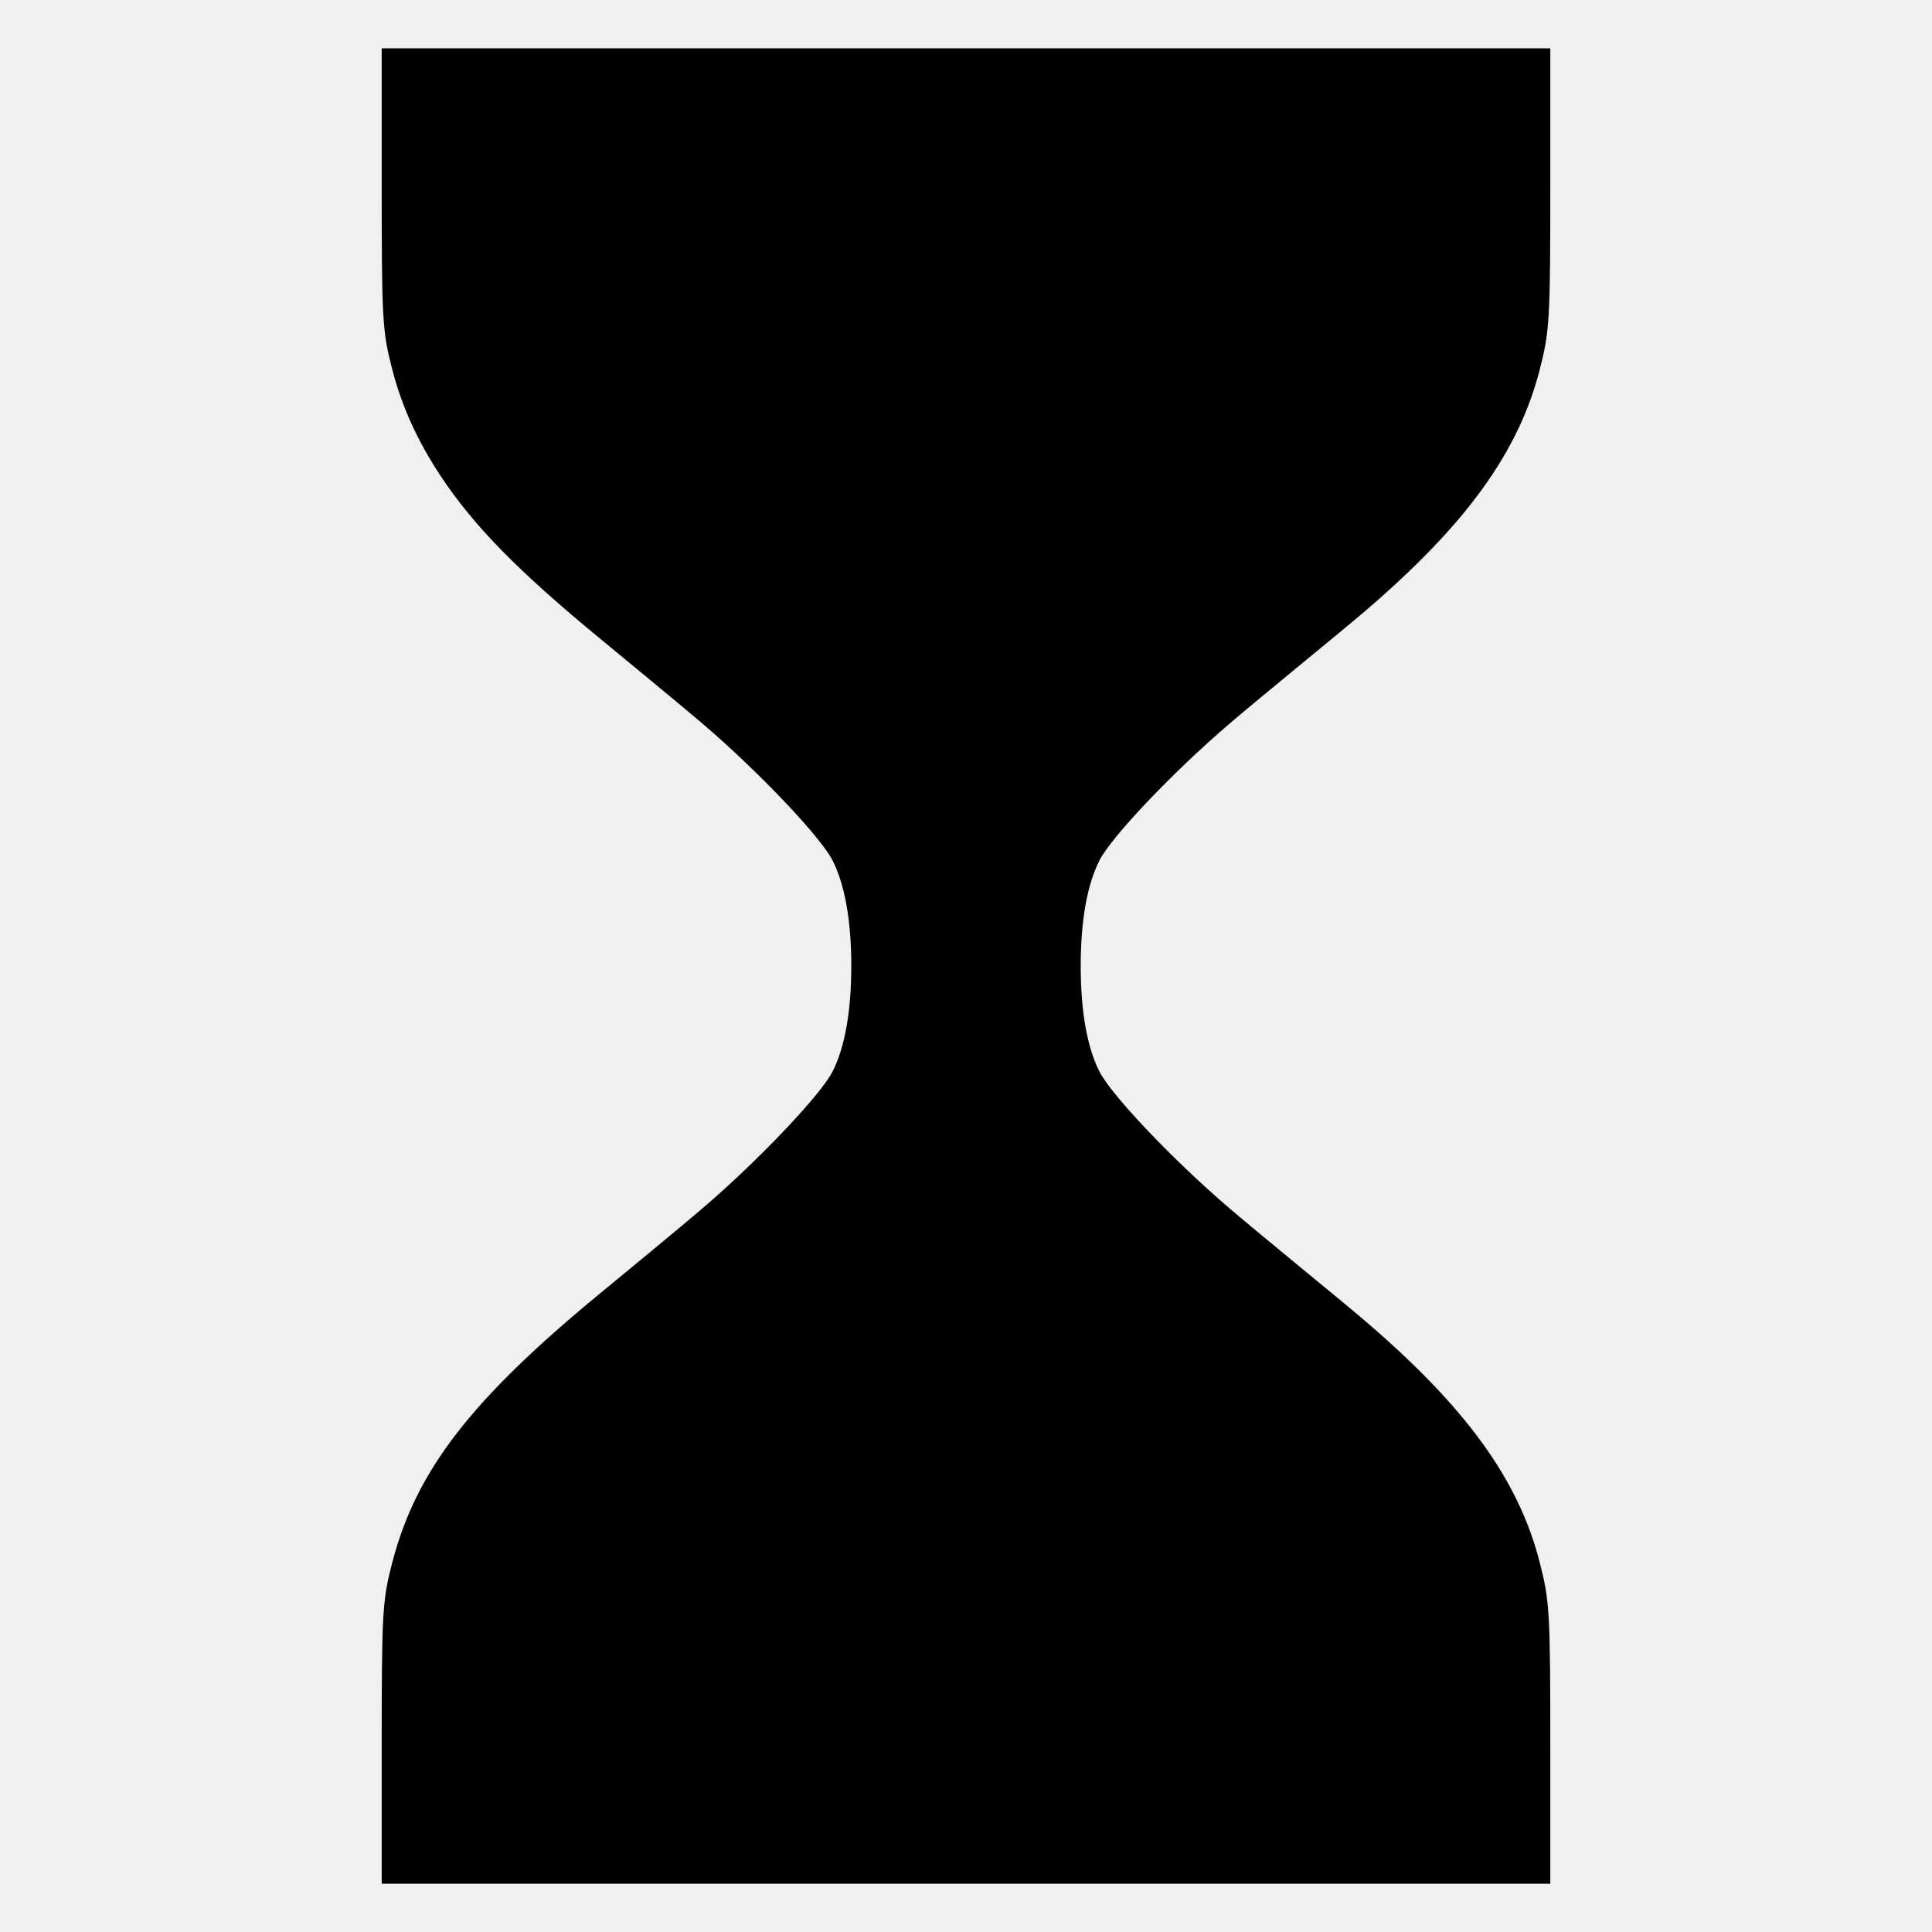
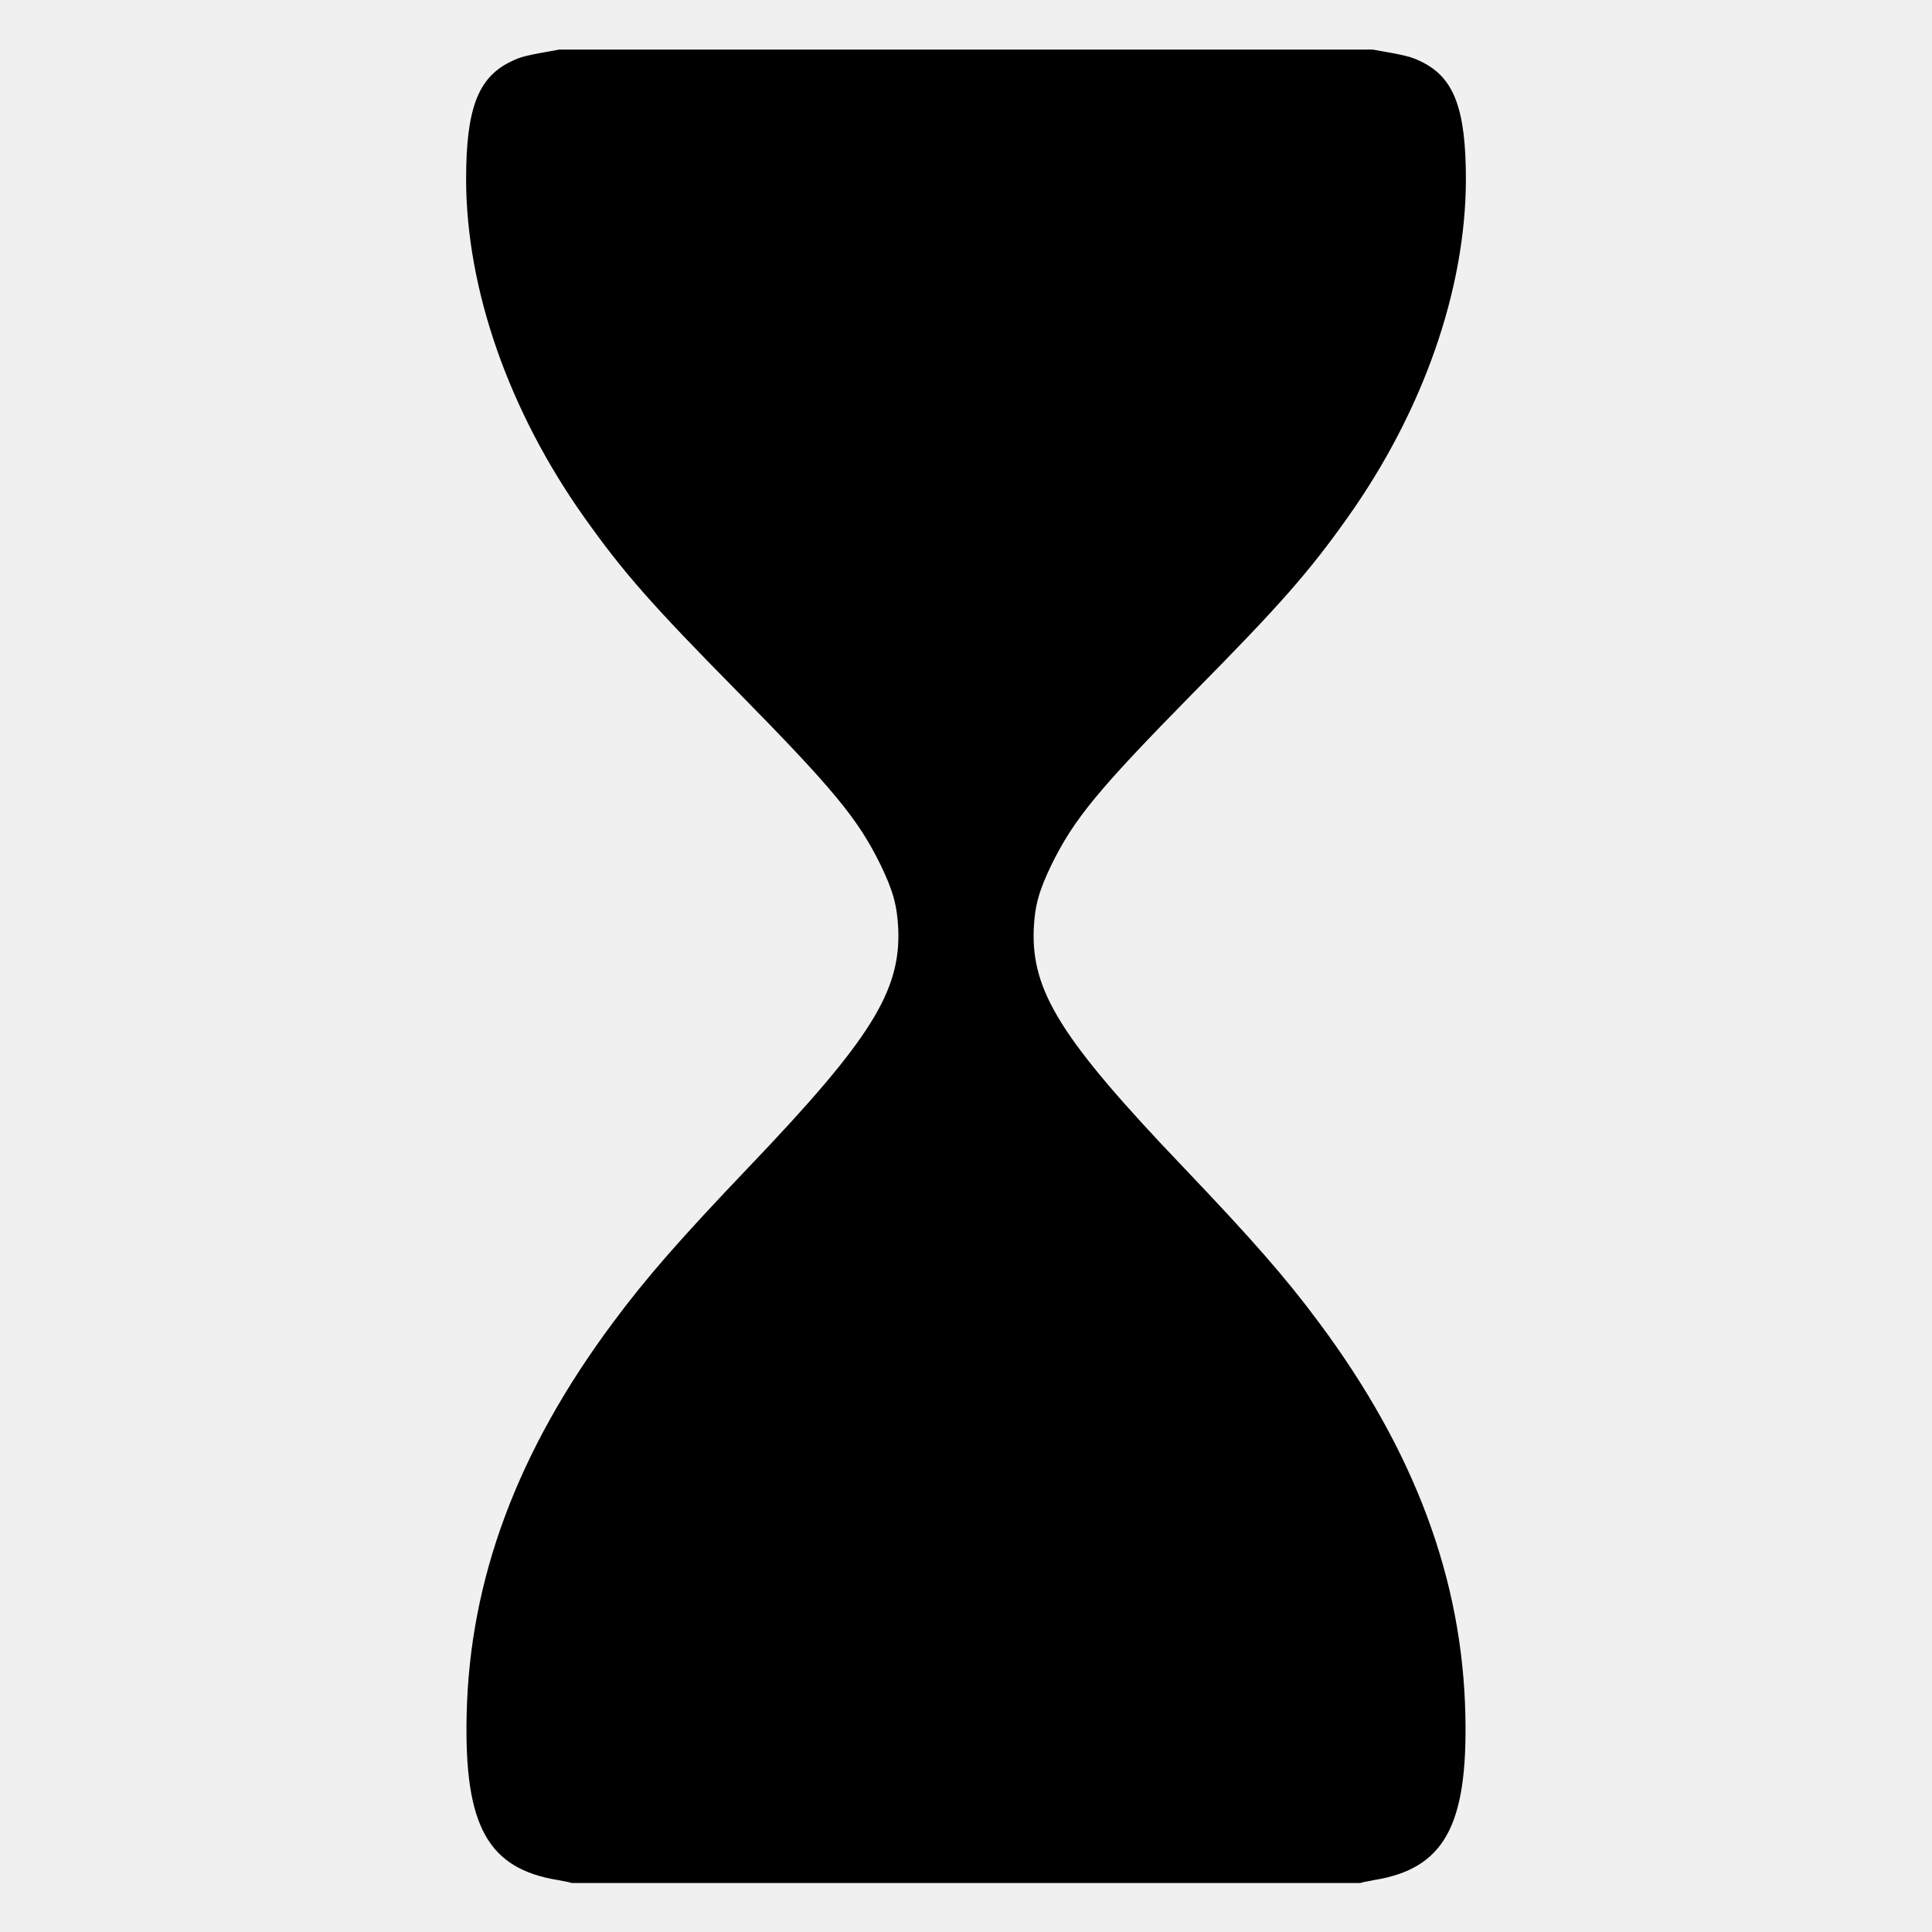
<svg xmlns="http://www.w3.org/2000/svg" viewBox="0 0 1024 1024">
  <style>
    path { fill: #000; }
    @media (prefers-color-scheme: dark) { path { fill: #fff; } }
  </style>
  <g transform="translate(512 512) scale(0.95) translate(-512 -512)">
-     <path fill-rule="evenodd" d="M186.0 951.6C186.0 872.1 186.3 866.5 191.9 844.8C205.3 793.4 235.8 753.9 308.4 694.2C350.3 659.7 363.9 648.3 372.0 641.1C401.5 614.9 431.3 583.0 437.5 571.0C444.4 557.4 448.0 537.4 448.0 512.0C448.0 486.6 444.4 466.6 437.5 453.0C431.2 440.8 401.7 409.2 371.5 382.4C363.8 375.6 348.8 363.1 308.4 329.8C262.4 292.0 237.5 266.7 218.9 238.6C206.0 219.1 197.4 200.3 191.9 179.2C186.3 157.5 186.0 151.9 186.0 72.4L186.0 0.0L512.0 0.0L838.0 0.0L838.0 72.4C838.0 152.0 837.7 157.4 832.0 179.6C820.2 225.4 791.0 265.7 735.0 313.7C728.7 319.1 711.3 333.5 696.4 345.7C681.6 357.9 664.3 372.2 658.2 377.5C627.0 404.3 593.3 439.8 586.5 453.0C579.6 466.6 576.0 486.6 576.0 512.0C576.0 537.4 579.6 557.4 586.5 571.0C593.3 584.2 627.0 619.7 658.2 646.5C664.3 651.8 681.6 666.1 696.4 678.3C711.3 690.5 728.7 704.9 735.0 710.3C791.0 758.3 820.2 798.6 832.0 844.4C837.7 866.6 838.0 872.0 838.0 951.6L838.0 1024.0L512.0 1024.0L186.0 1024.0L186.0 951.6Z" />
+     <path fill-rule="evenodd" d="M285.1 0.7H738.9C758.1 4.1 760.3 4.6 766.5 7.7C784.4 16.6 790.9 34.1 790.9 73.2C790.8 134.4 767.1 202.4 724.9 261.8C703.5 292 687.4 310.4 639.3 359.1C585.7 413.6 572.2 430 559.6 455.7C552.7 470 550.4 478.3 549.8 491.3C548.4 526.1 565.2 553 633.1 624.1C671.8 664.7 690.3 685.8 709 711C762.3 782.6 789 854.2 790.6 929.9C792 991.8 778.7 1015.7 739.5 1022C735.6 1022.7 732.3 1023.4 732.1 1023.6H291.9C291.7 1023.4 288.4 1022.7 284.5 1022C245.3 1015.7 232 991.8 233.4 929.9C235 854.2 261.7 782.6 315 711C333.7 685.8 352.2 664.7 390.9 624.1C458.8 553 475.6 526.1 474.2 491.3C473.6 478.3 471.3 470 464.4 455.7C451.8 430 438.3 413.6 384.7 359.1C336.6 310.4 320.5 292 299.1 261.8C256.9 202.4 233.2 134.4 233.1 73.2C233.1 34.1 239.6 16.6 257.5 7.7C263.7 4.6 265.9 4.1 285.1 0.7Z" />
  </g>
</svg>
